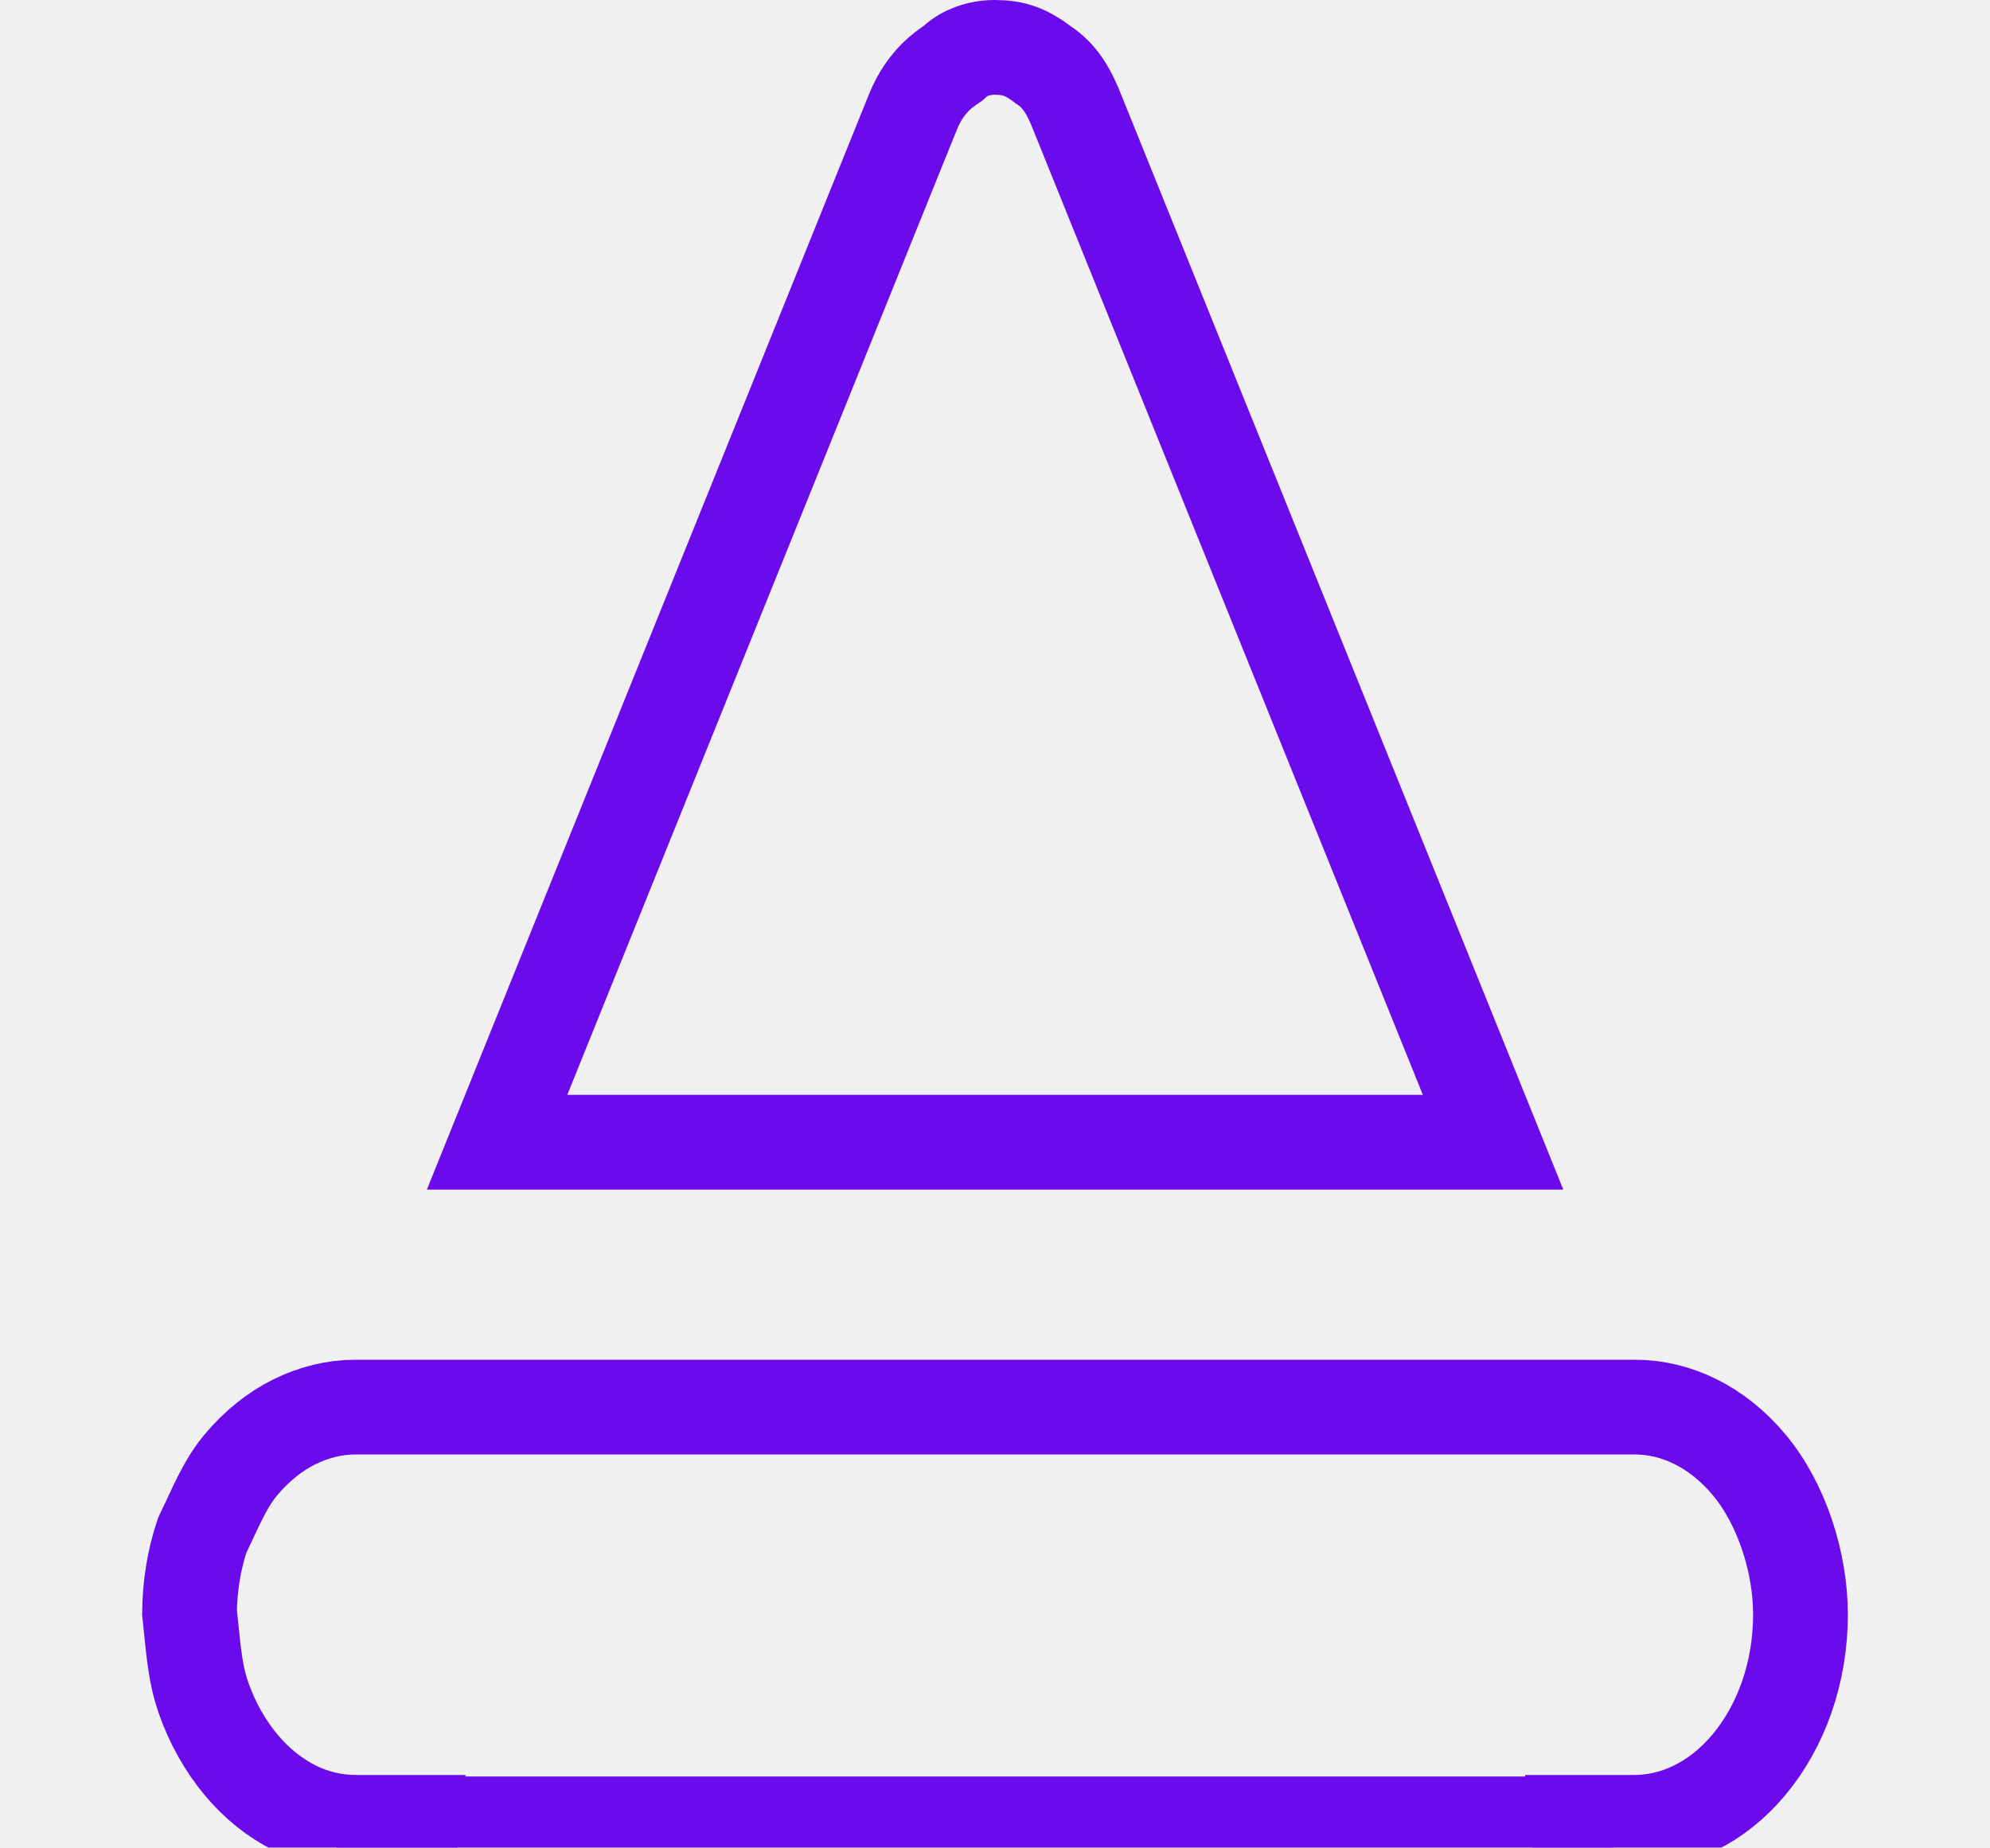
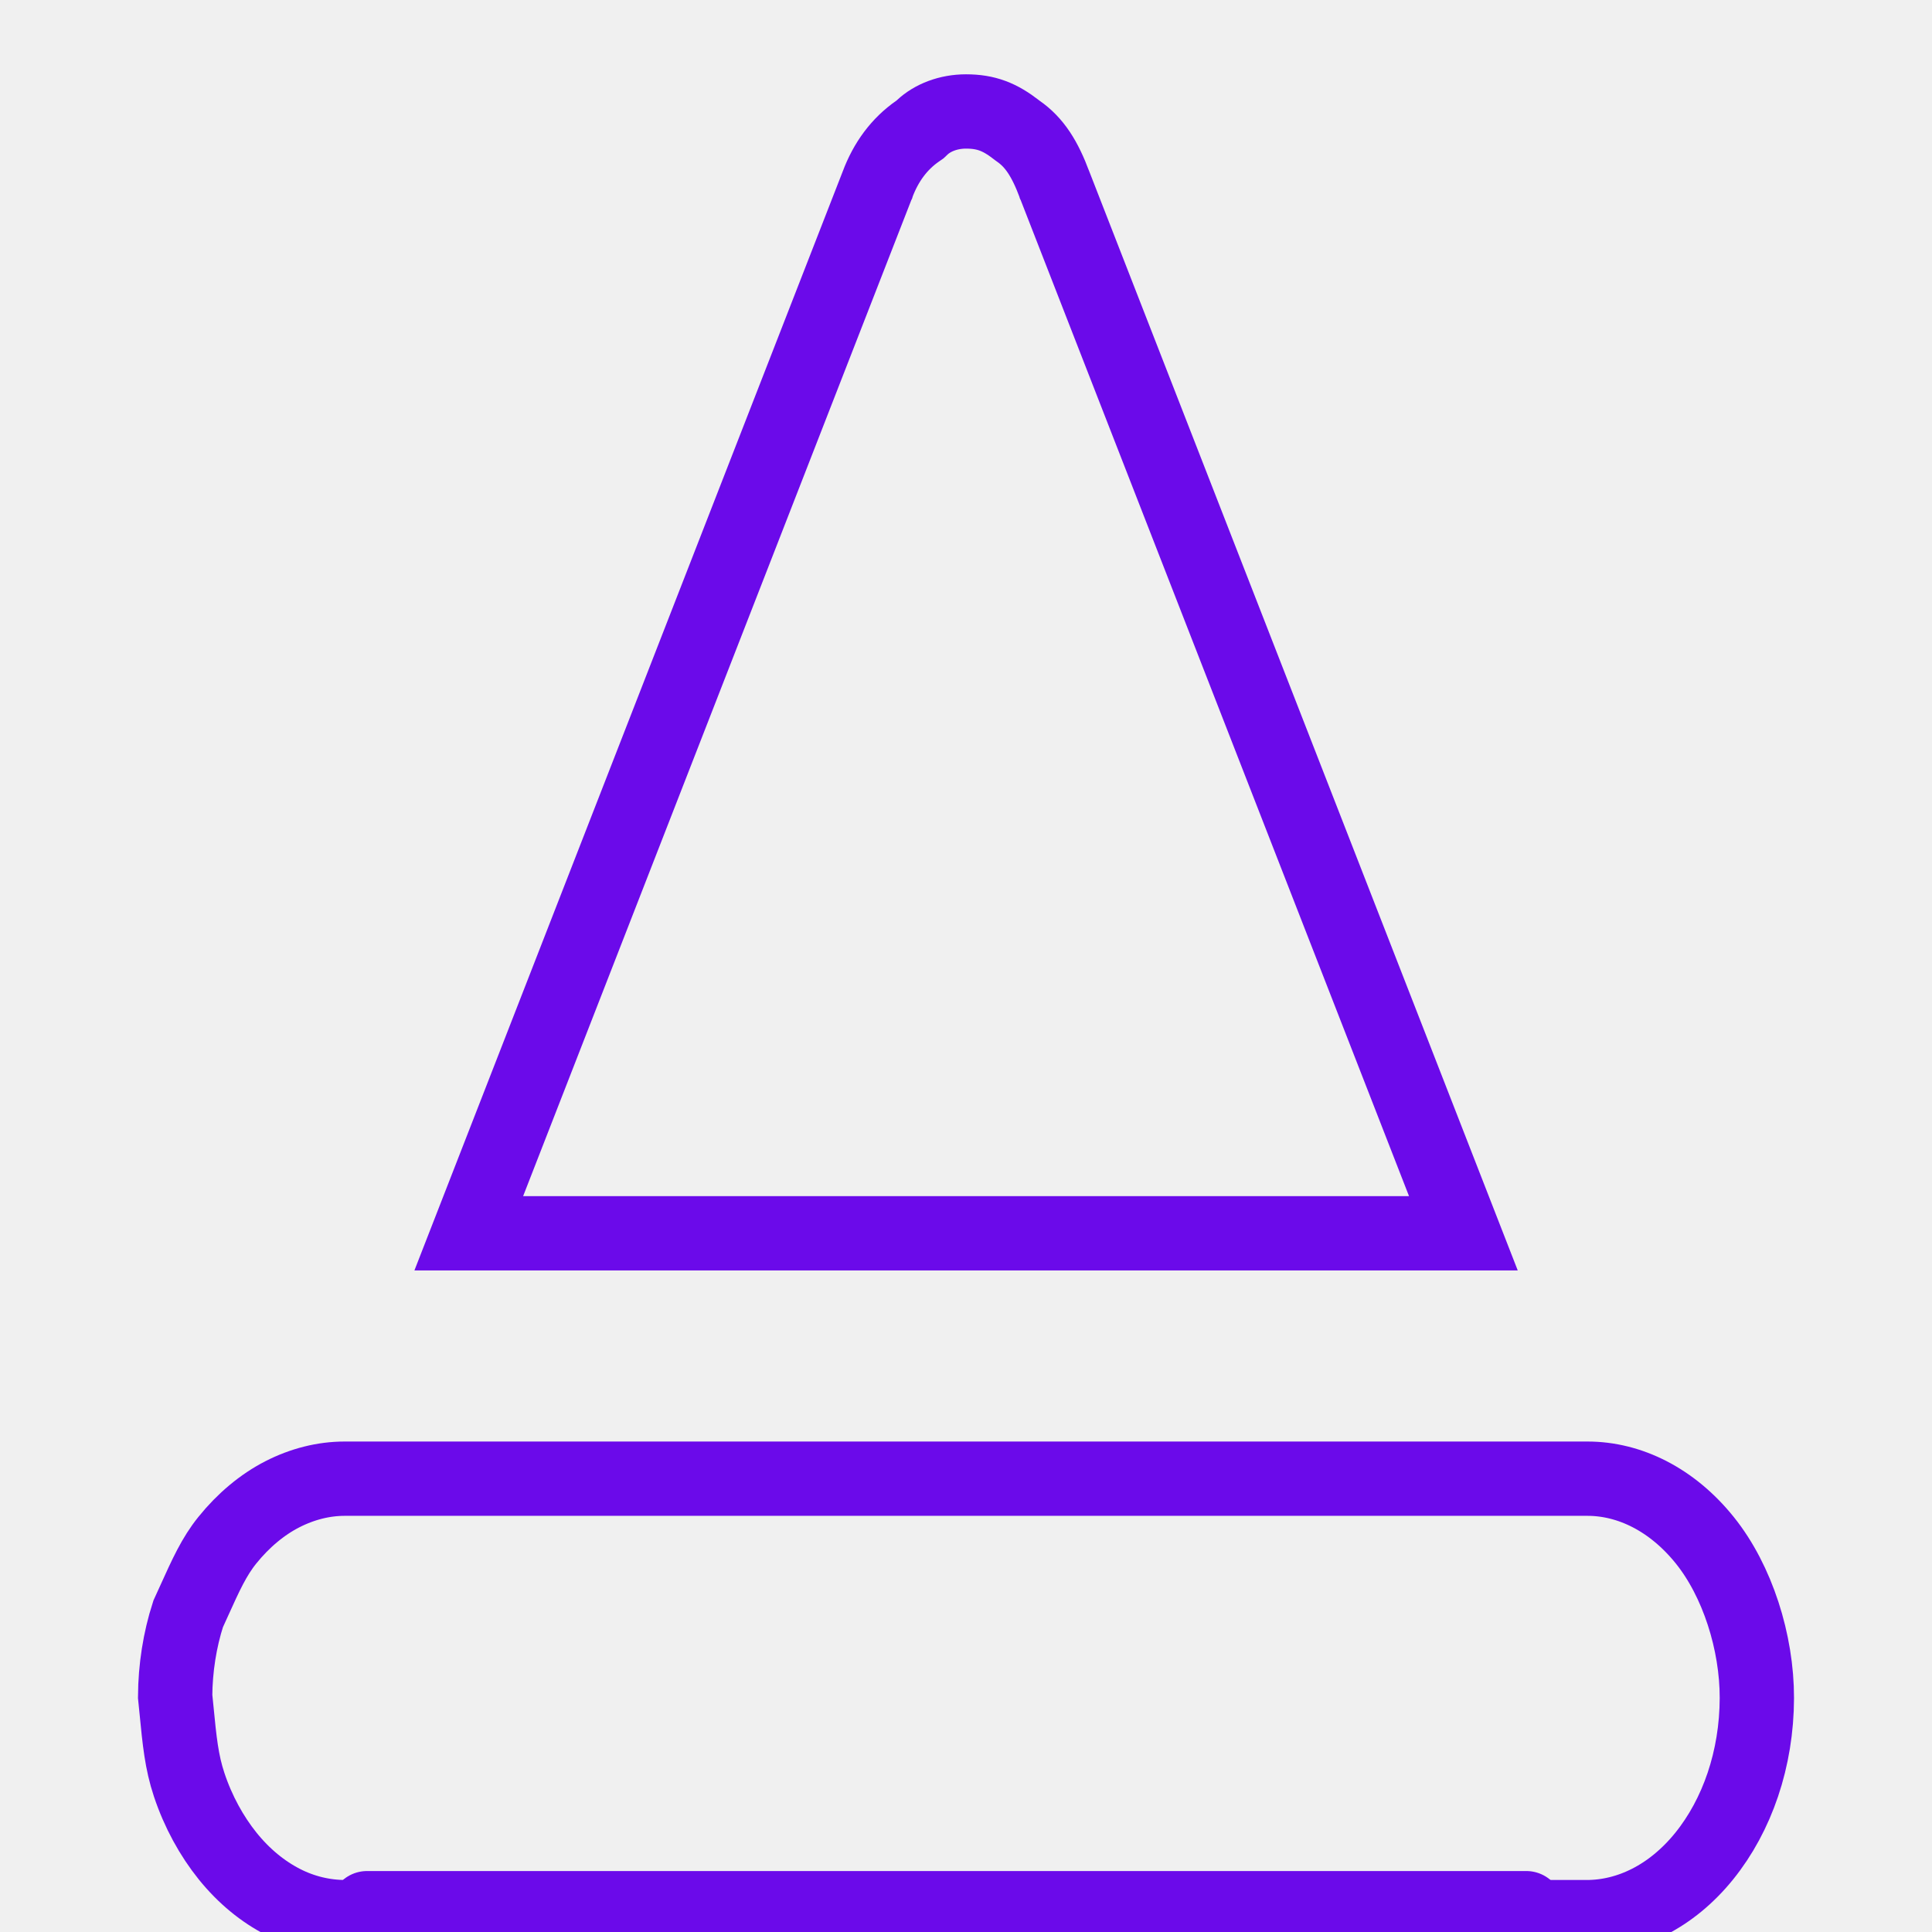
- <svg xmlns="http://www.w3.org/2000/svg" width="42" height="39" viewBox="0 0 42 39" fill="none">
-   <g clip-path="url(#clip0_2_3897)">
-     <path d="M31.512 24.111L10.491 24.111L19.246 2.417L19.249 2.41L19.252 2.404C19.42 1.968 19.683 1.625 20.047 1.381L20.109 1.339L20.165 1.289C20.349 1.121 20.65 1 21 1C21.399 1 21.662 1.101 21.993 1.349L22.015 1.366L22.037 1.381C22.347 1.588 22.549 1.887 22.749 2.404L22.751 2.41L22.754 2.417L31.512 24.111ZM4.026 34.291C4.018 34.212 4.009 34.129 4 34.042C4.005 33.485 4.095 32.925 4.266 32.413C4.311 32.319 4.353 32.229 4.393 32.144C4.644 31.606 4.813 31.247 5.08 30.927C5.413 30.528 5.803 30.216 6.21 30.015C6.625 29.809 7.065 29.703 7.491 29.703L34.511 29.703C35.372 29.703 36.246 30.115 36.921 30.926C37.595 31.734 38.002 32.969 38 34.089L38 34.089C37.998 35.313 37.592 36.439 36.91 37.255C36.234 38.062 35.36 38.468 34.493 38.468L34.401 38.468L33.295 38.468L33.406 39.568C33.464 40.153 33.495 40.737 33.496 41.333C33.496 45.396 32.144 49.27 29.777 52.103C27.411 54.934 24.249 56.474 21.084 56.474C17.754 56.474 14.594 54.928 12.233 52.103C9.865 49.27 8.509 45.395 8.509 41.332C8.509 40.733 8.536 40.151 8.598 39.574L8.715 38.468L7.603 38.468L7.509 38.468C7.071 38.468 6.632 38.368 6.228 38.168C5.815 37.963 5.427 37.66 5.09 37.256C4.757 36.857 4.478 36.369 4.292 35.83C4.136 35.379 4.095 34.969 4.026 34.291Z" stroke="#6B0AEA" stroke-width="2" />
-     <path d="M7.98 38.5L33.181 38.5" stroke="#6B0AEA" stroke-width="2" stroke-linecap="round" stroke-linejoin="round" />
+ <svg xmlns="http://www.w3.org/2000/svg" width="52" height="52" viewBox="0 0 52 52" fill="none">
+   <g clip-path="url(#clip0_581_93054)">
+     <path d="M39.387 33.194L12.617 33.194L23.612 4.982L23.615 4.976L23.617 4.969C23.845 4.358 24.205 3.871 24.701 3.527L24.763 3.484L24.818 3.432C25.097 3.168 25.526 3 26 3C26.544 3 26.913 3.147 27.359 3.494L27.381 3.511L27.403 3.527C27.847 3.834 28.124 4.277 28.383 4.969L28.385 4.976L28.388 4.982L39.387 33.194ZM4.748 45.995C4.737 45.888 4.726 45.776 4.714 45.658C4.719 44.9 4.838 44.137 5.064 43.439C5.121 43.315 5.174 43.198 5.225 43.085C5.537 42.395 5.762 41.897 6.118 41.456C6.551 40.918 7.061 40.495 7.595 40.221C8.138 39.942 8.713 39.799 9.274 39.799L42.728 39.799C43.859 39.799 45.003 40.36 45.884 41.455C46.764 42.548 47.289 44.203 47.286 45.705L47.286 45.705C47.282 47.342 46.758 48.856 45.869 49.957C44.987 51.048 43.843 51.6 42.706 51.6L42.591 51.6L41.49 51.6L41.596 52.697C41.669 53.456 41.707 54.216 41.71 54.991C41.709 60.269 40.013 65.306 37.038 68.993C34.064 72.677 30.087 74.684 26.104 74.684C21.917 74.684 17.942 72.671 14.974 68.993C11.998 65.306 10.297 60.267 10.297 54.989C10.297 54.212 10.331 53.455 10.408 52.702L10.521 51.6L9.413 51.6L9.297 51.6C8.724 51.6 8.149 51.465 7.618 51.192C7.077 50.915 6.569 50.503 6.129 49.958C5.696 49.42 5.334 48.764 5.092 48.038C4.887 47.424 4.832 46.859 4.748 45.995Z" stroke="#6B0AEA" stroke-width="2" />
+     <path d="M9.88 51.359L41.08 51.359" stroke="#6B0AEA" stroke-width="2" stroke-linecap="round" stroke-linejoin="round" />
  </g>
  <defs>
-     <clipPath id="clip0_2_3897">
-       <rect width="42" height="39" fill="white" transform="translate(42 39) rotate(-180)" />
+     <clipPath id="clip0_581_93054">
+       <rect width="52" height="52" fill="white" transform="translate(52 52) rotate(-180)" />
    </clipPath>
  </defs>
</svg>
